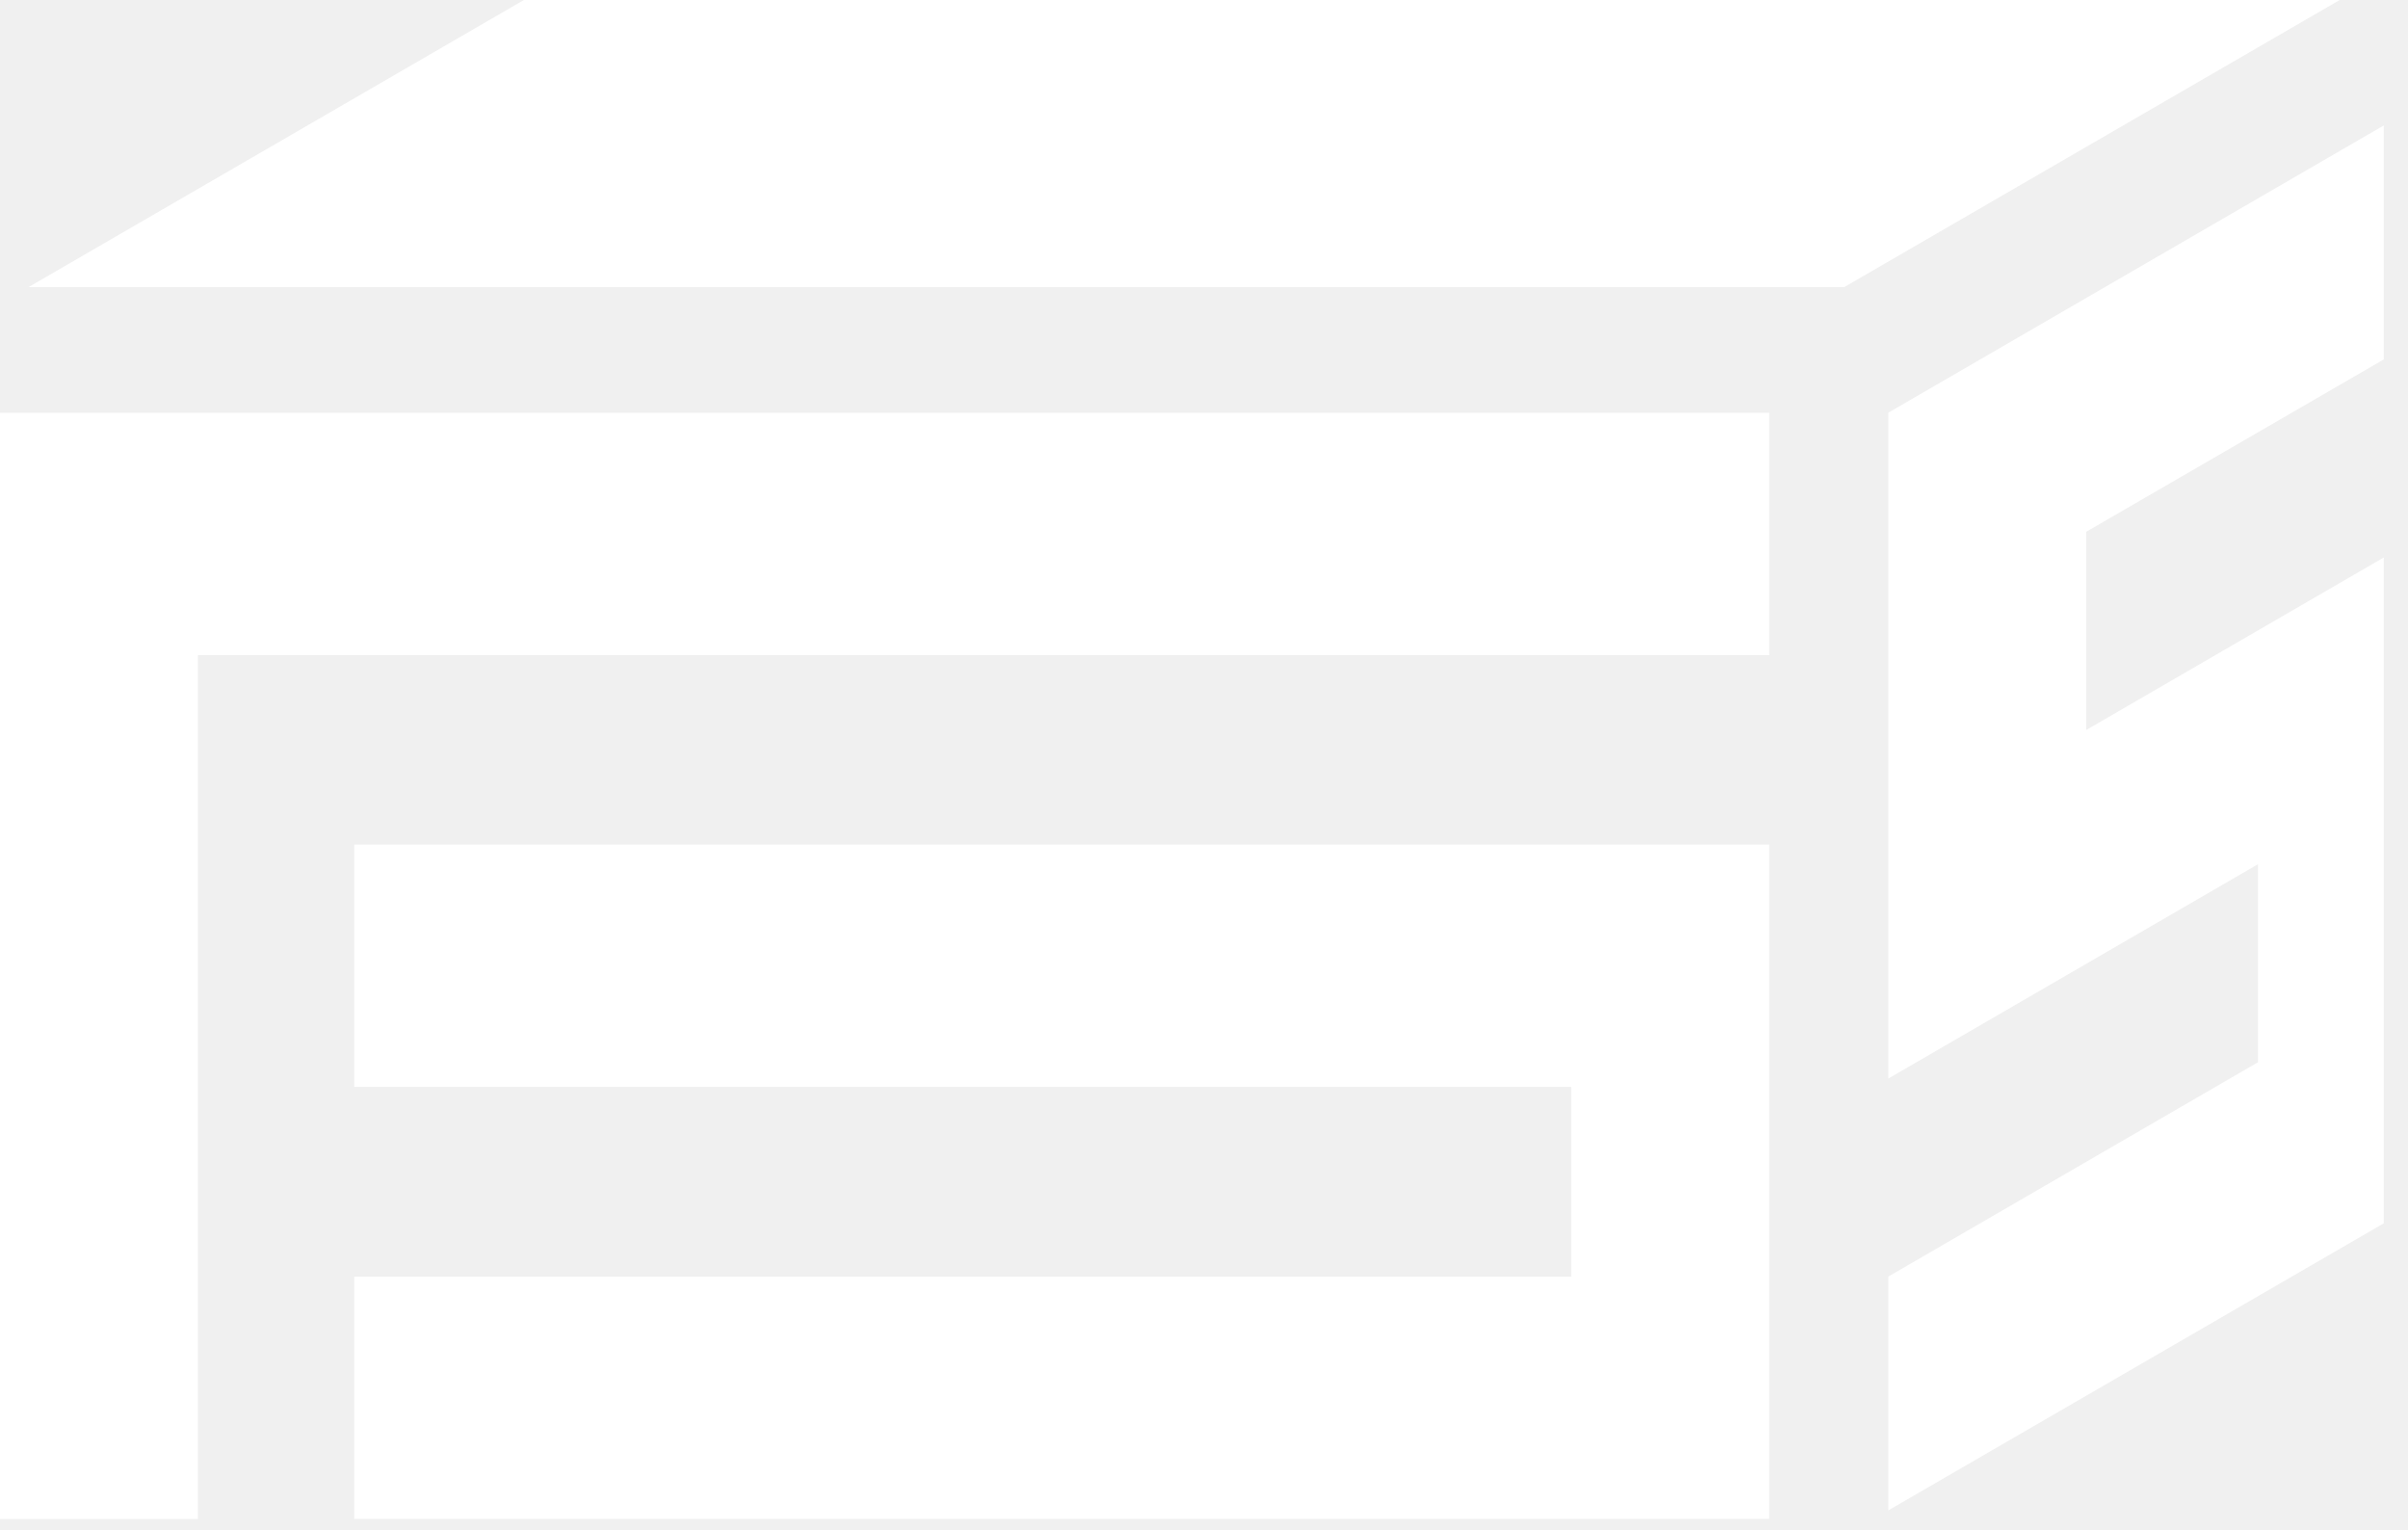
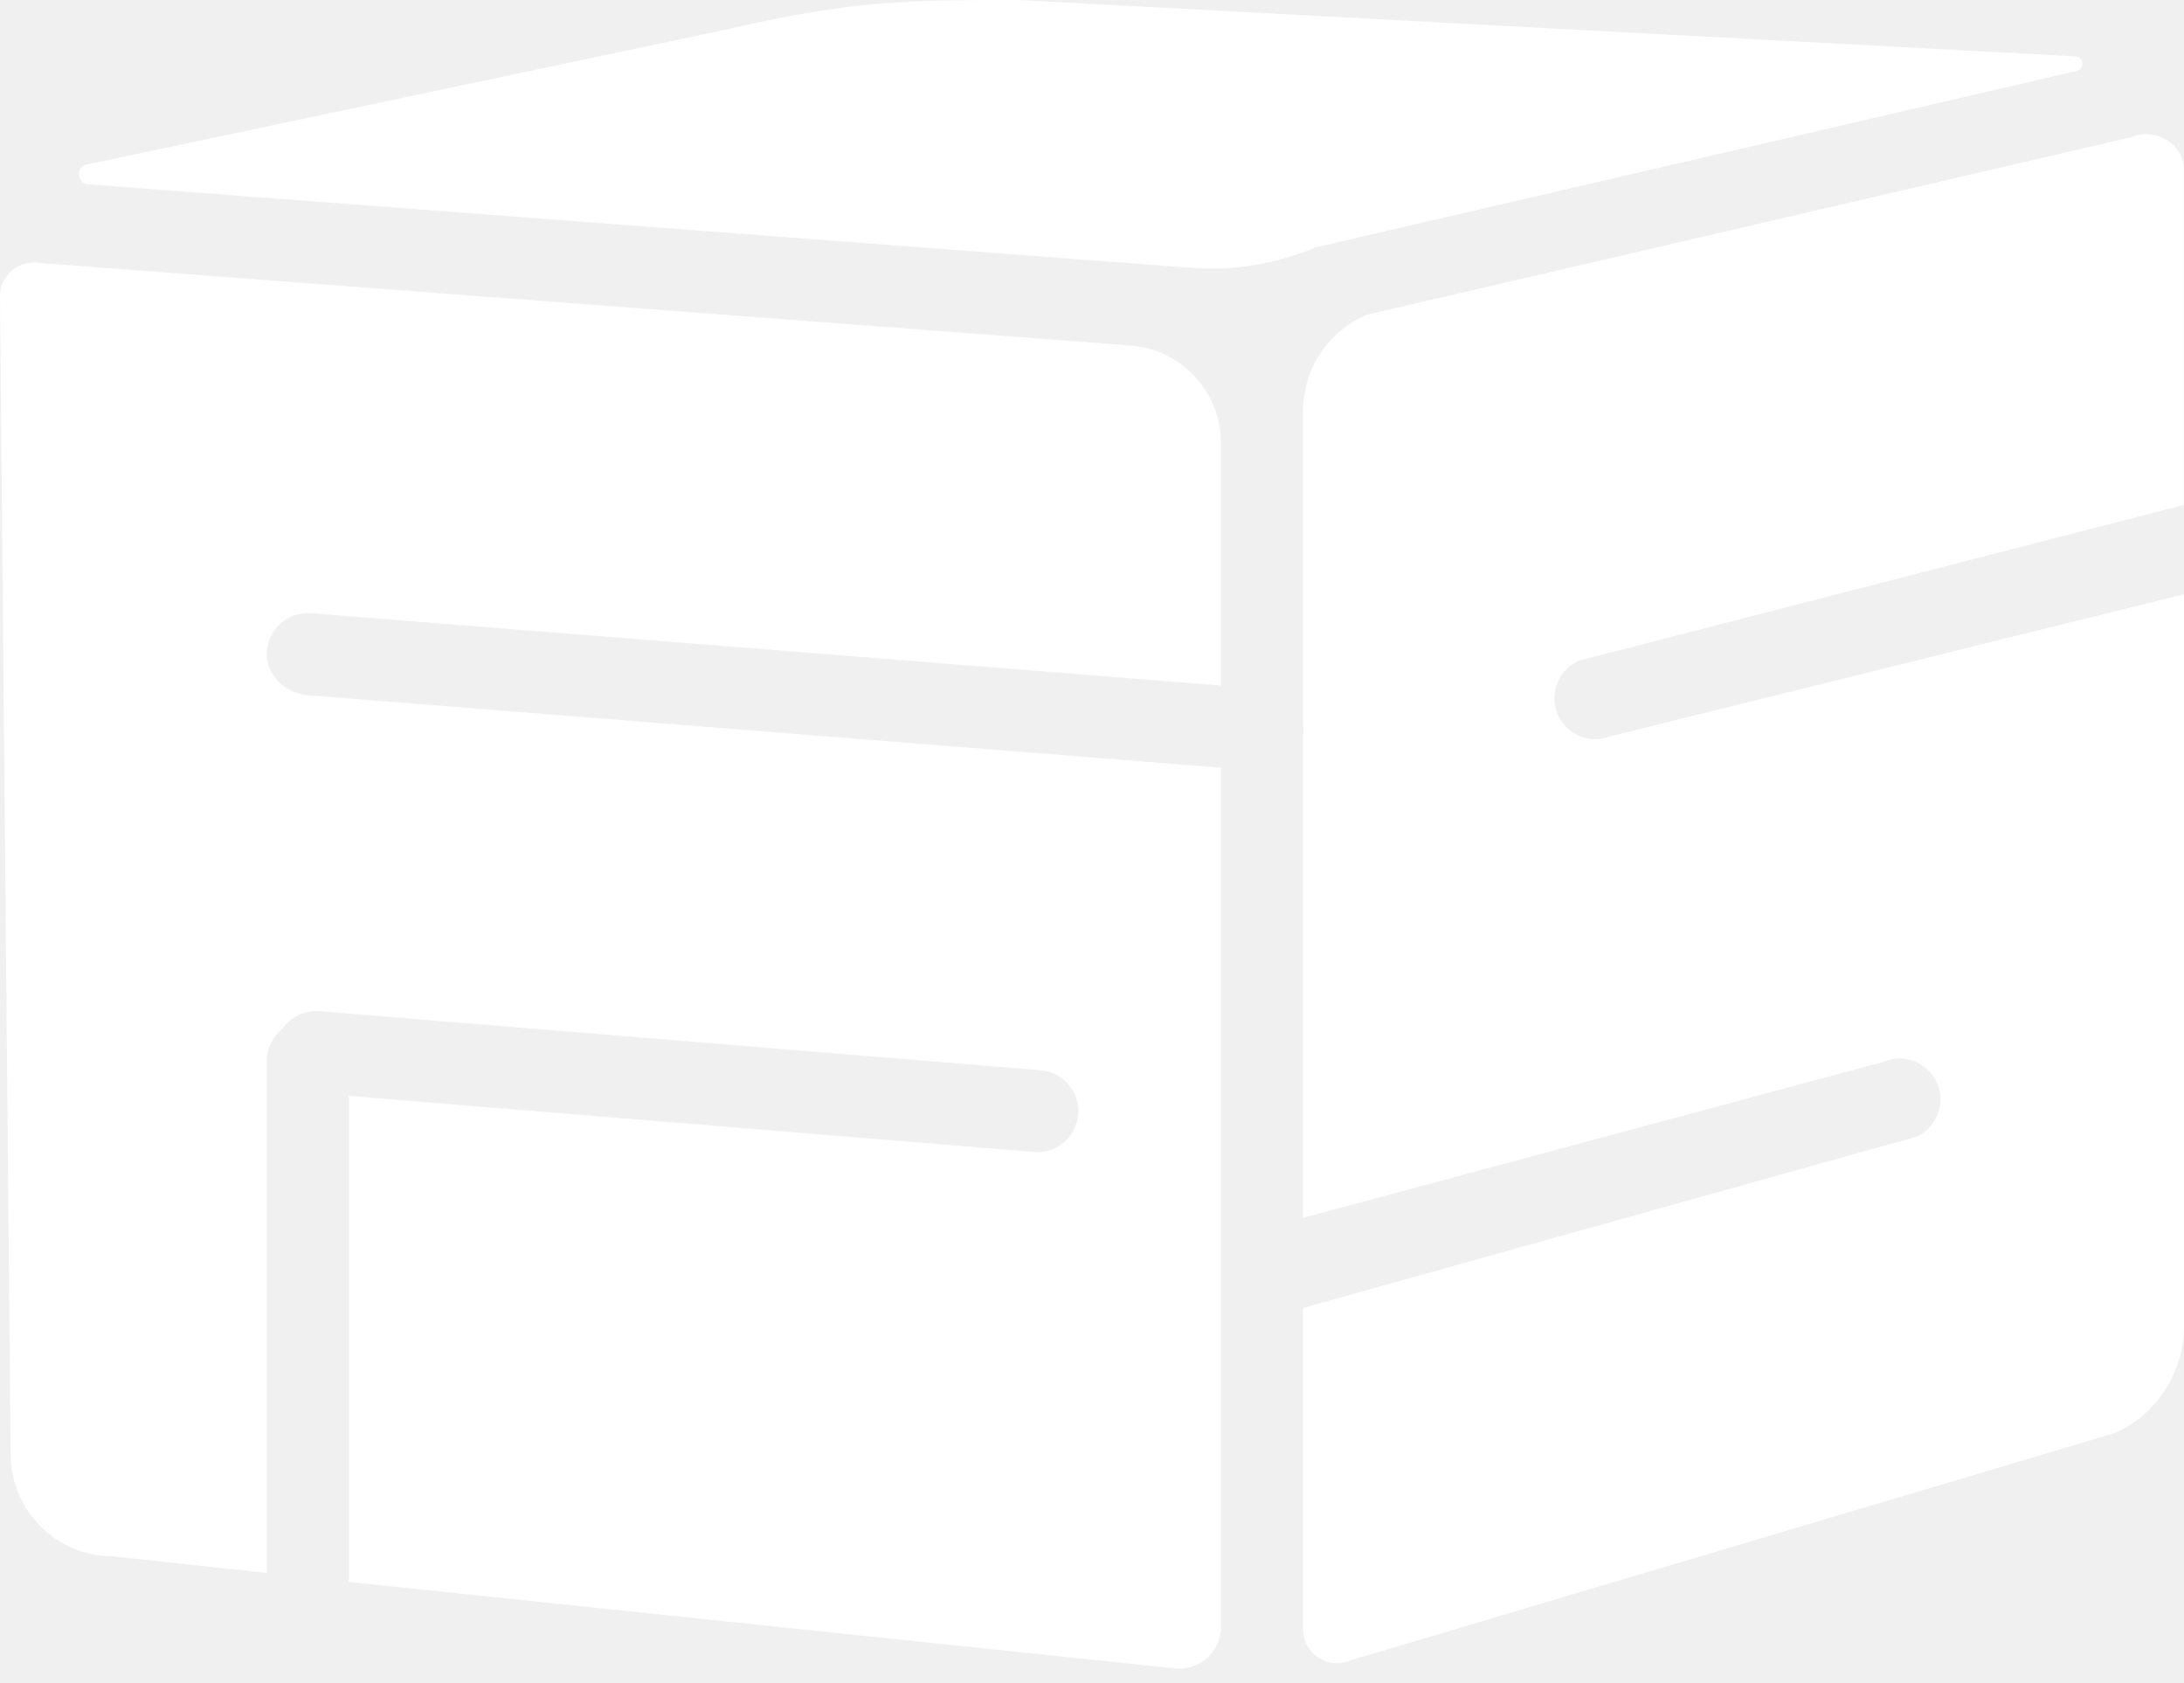
- <svg xmlns="http://www.w3.org/2000/svg" width="74" height="47" viewBox="0 0 74 47" fill="none">
-   <path d="M0.879 8.82L16.101 0H71.901L56.675 8.82H0.879Z" fill="white" />
-   <path d="M0 46.666V12.682H54.37V20.126H6.081V46.666H0Z" fill="white" />
-   <path d="M10.886 46.664V39.22H48.285V33.391H10.886V25.947H54.37V46.664H10.886Z" fill="white" />
-   <path d="M58.03 39.219L69.391 32.634V26.55L58.03 33.135V12.679L73.256 3.854V11.042L64.11 16.338V22.428L73.256 17.127V37.582L58.03 46.402V39.219Z" fill="white" />
+ <svg xmlns="http://www.w3.org/2000/svg" width="74" height="57" viewBox="0 0 74 57" fill="none">
+   <path d="M0.36 49.256C0.36 51.168 1.912 52.719 3.824 52.719L9.043 53.284V35.932C9.043 35.487 9.256 35.098 9.579 34.843C9.855 34.451 10.317 34.207 10.825 34.253L35.26 36.253C36.023 36.315 36.593 36.984 36.531 37.75C36.471 38.477 35.864 39.027 35.149 39.027C35.112 39.027 35.072 39.027 35.036 39.021L11.82 37.123V53.587L39.813 56.515C40.647 56.603 41.37 55.948 41.37 55.111V26.006L10.425 23.55C9.667 23.49 9.015 22.869 9.043 22.109C9.072 21.315 9.744 20.71 10.541 20.773L41.37 23.221V15.009C41.37 13.276 40.034 11.835 38.306 11.704L1.223 8.899C0.559 8.848 -0.006 9.378 4.23962e-05 10.045L0.36 49.262V49.256Z" fill="white" />
+   <path d="M34.48 0C30.809 0 28.891 -3.78736e-06 24.534 1.016L2.893 5.583C2.553 5.713 2.627 6.215 2.99 6.244L40.354 9.072C41.795 9.179 43.245 8.944 44.575 8.38L70.403 2.394C70.647 2.289 70.587 1.929 70.324 1.909L34.482 0H34.48Z" fill="white" />
+   <path d="M54.605 24.926C54.427 25.002 54.239 25.039 54.058 25.039C53.519 25.039 53.008 24.724 52.781 24.2C52.478 23.496 52.804 22.679 53.508 22.376L73.994 17.105V5.761C73.994 5.761 73.994 5.75 73.994 5.744C73.988 4.859 73.021 4.303 72.207 4.649L46.308 10.663C44.998 11.219 44.149 12.501 44.149 13.925V24.515C44.166 24.619 44.172 24.724 44.164 24.835C44.164 24.855 44.152 24.869 44.149 24.889V41.254L63.776 35.98C64.474 35.66 65.297 35.963 65.62 36.658C65.941 37.353 65.637 38.179 64.942 38.502L44.192 44.294C44.192 44.294 44.164 44.303 44.152 44.309V55.187C44.152 56.027 45.023 56.586 45.786 56.234L71.685 48.535C73.095 47.886 74 46.473 74 44.919V20.129L54.611 24.929L54.605 24.926Z" fill="white" />
</svg>
